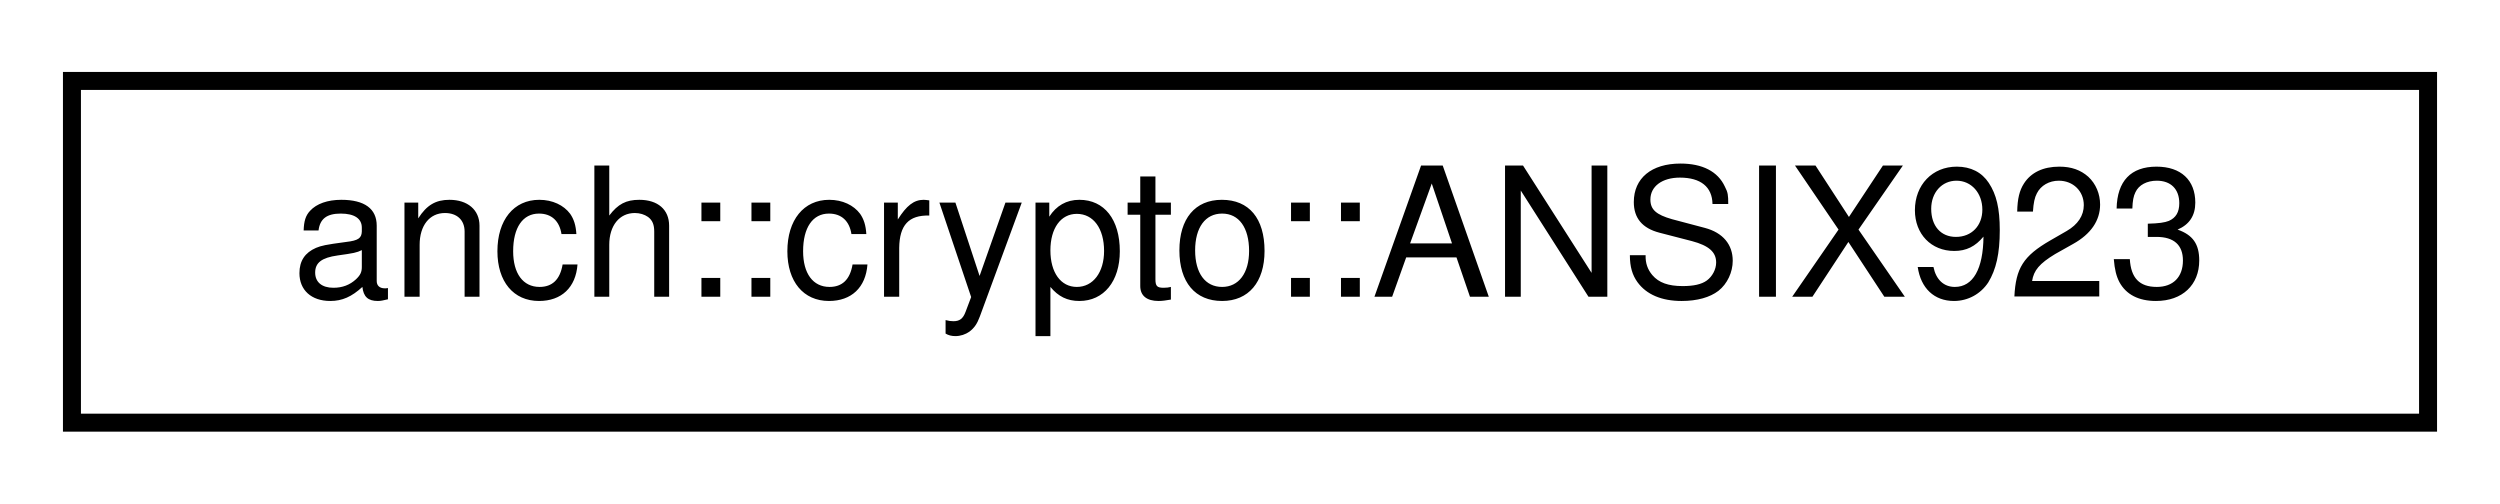
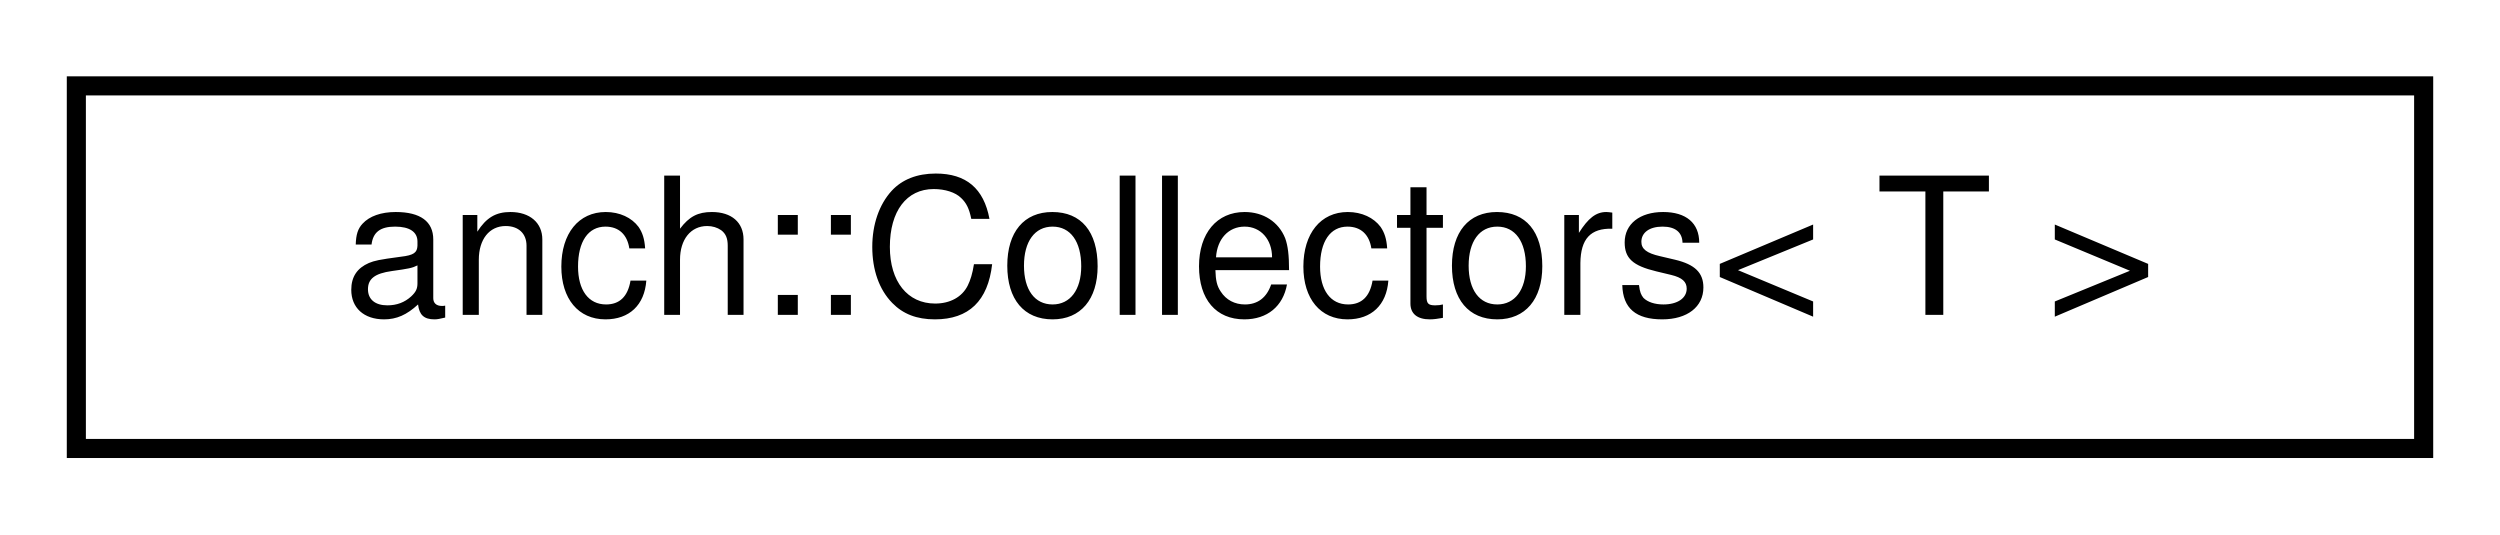
- <svg xmlns="http://www.w3.org/2000/svg" xmlns:xlink="http://www.w3.org/1999/xlink" width="139pt" height="28pt" viewBox="0.00 0.00 139.00 28.00">
+ <svg xmlns="http://www.w3.org/2000/svg" xmlns:xlink="http://www.w3.org/1999/xlink" width="131pt" height="28pt" viewBox="0.00 0.00 131.00 28.00">
  <g id="graph0" class="graph" transform="scale(1 1) rotate(0) translate(4 24)">
    <g id="node1" class="node">
      <g id="a_node1">
-         <a xlink:href="classanch_1_1crypto_1_1_a_n_s_i_x923.html" target="_top" xlink:title="ANSI X.923 padding implementation. ">
-           <polygon fill="none" stroke="#000000" points="0,-.5 0,-19.5 131,-19.5 131,-.5 0,-.5" />
-           <text text-anchor="middle" x="65.5" y="-7.5" font-family="Helvetica,sans-Serif" font-size="10.00" fill="#000000">anch::crypto::ANSIX923</text>
+         <a xlink:href="classanch_1_1_collectors.html" target="_top" xlink:title="Stream collector functions. ">
+           <polygon fill="none" stroke="#000000" points="0,-.5 0,-19.5 123,-19.5 123,-.5 0,-.5" />
+           <text text-anchor="middle" x="61.5" y="-7.5" font-family="Helvetica,sans-Serif" font-size="10.00" fill="#000000">anch::Collectors&lt; T &gt;</text>
        </a>
      </g>
    </g>
  </g>
</svg>
